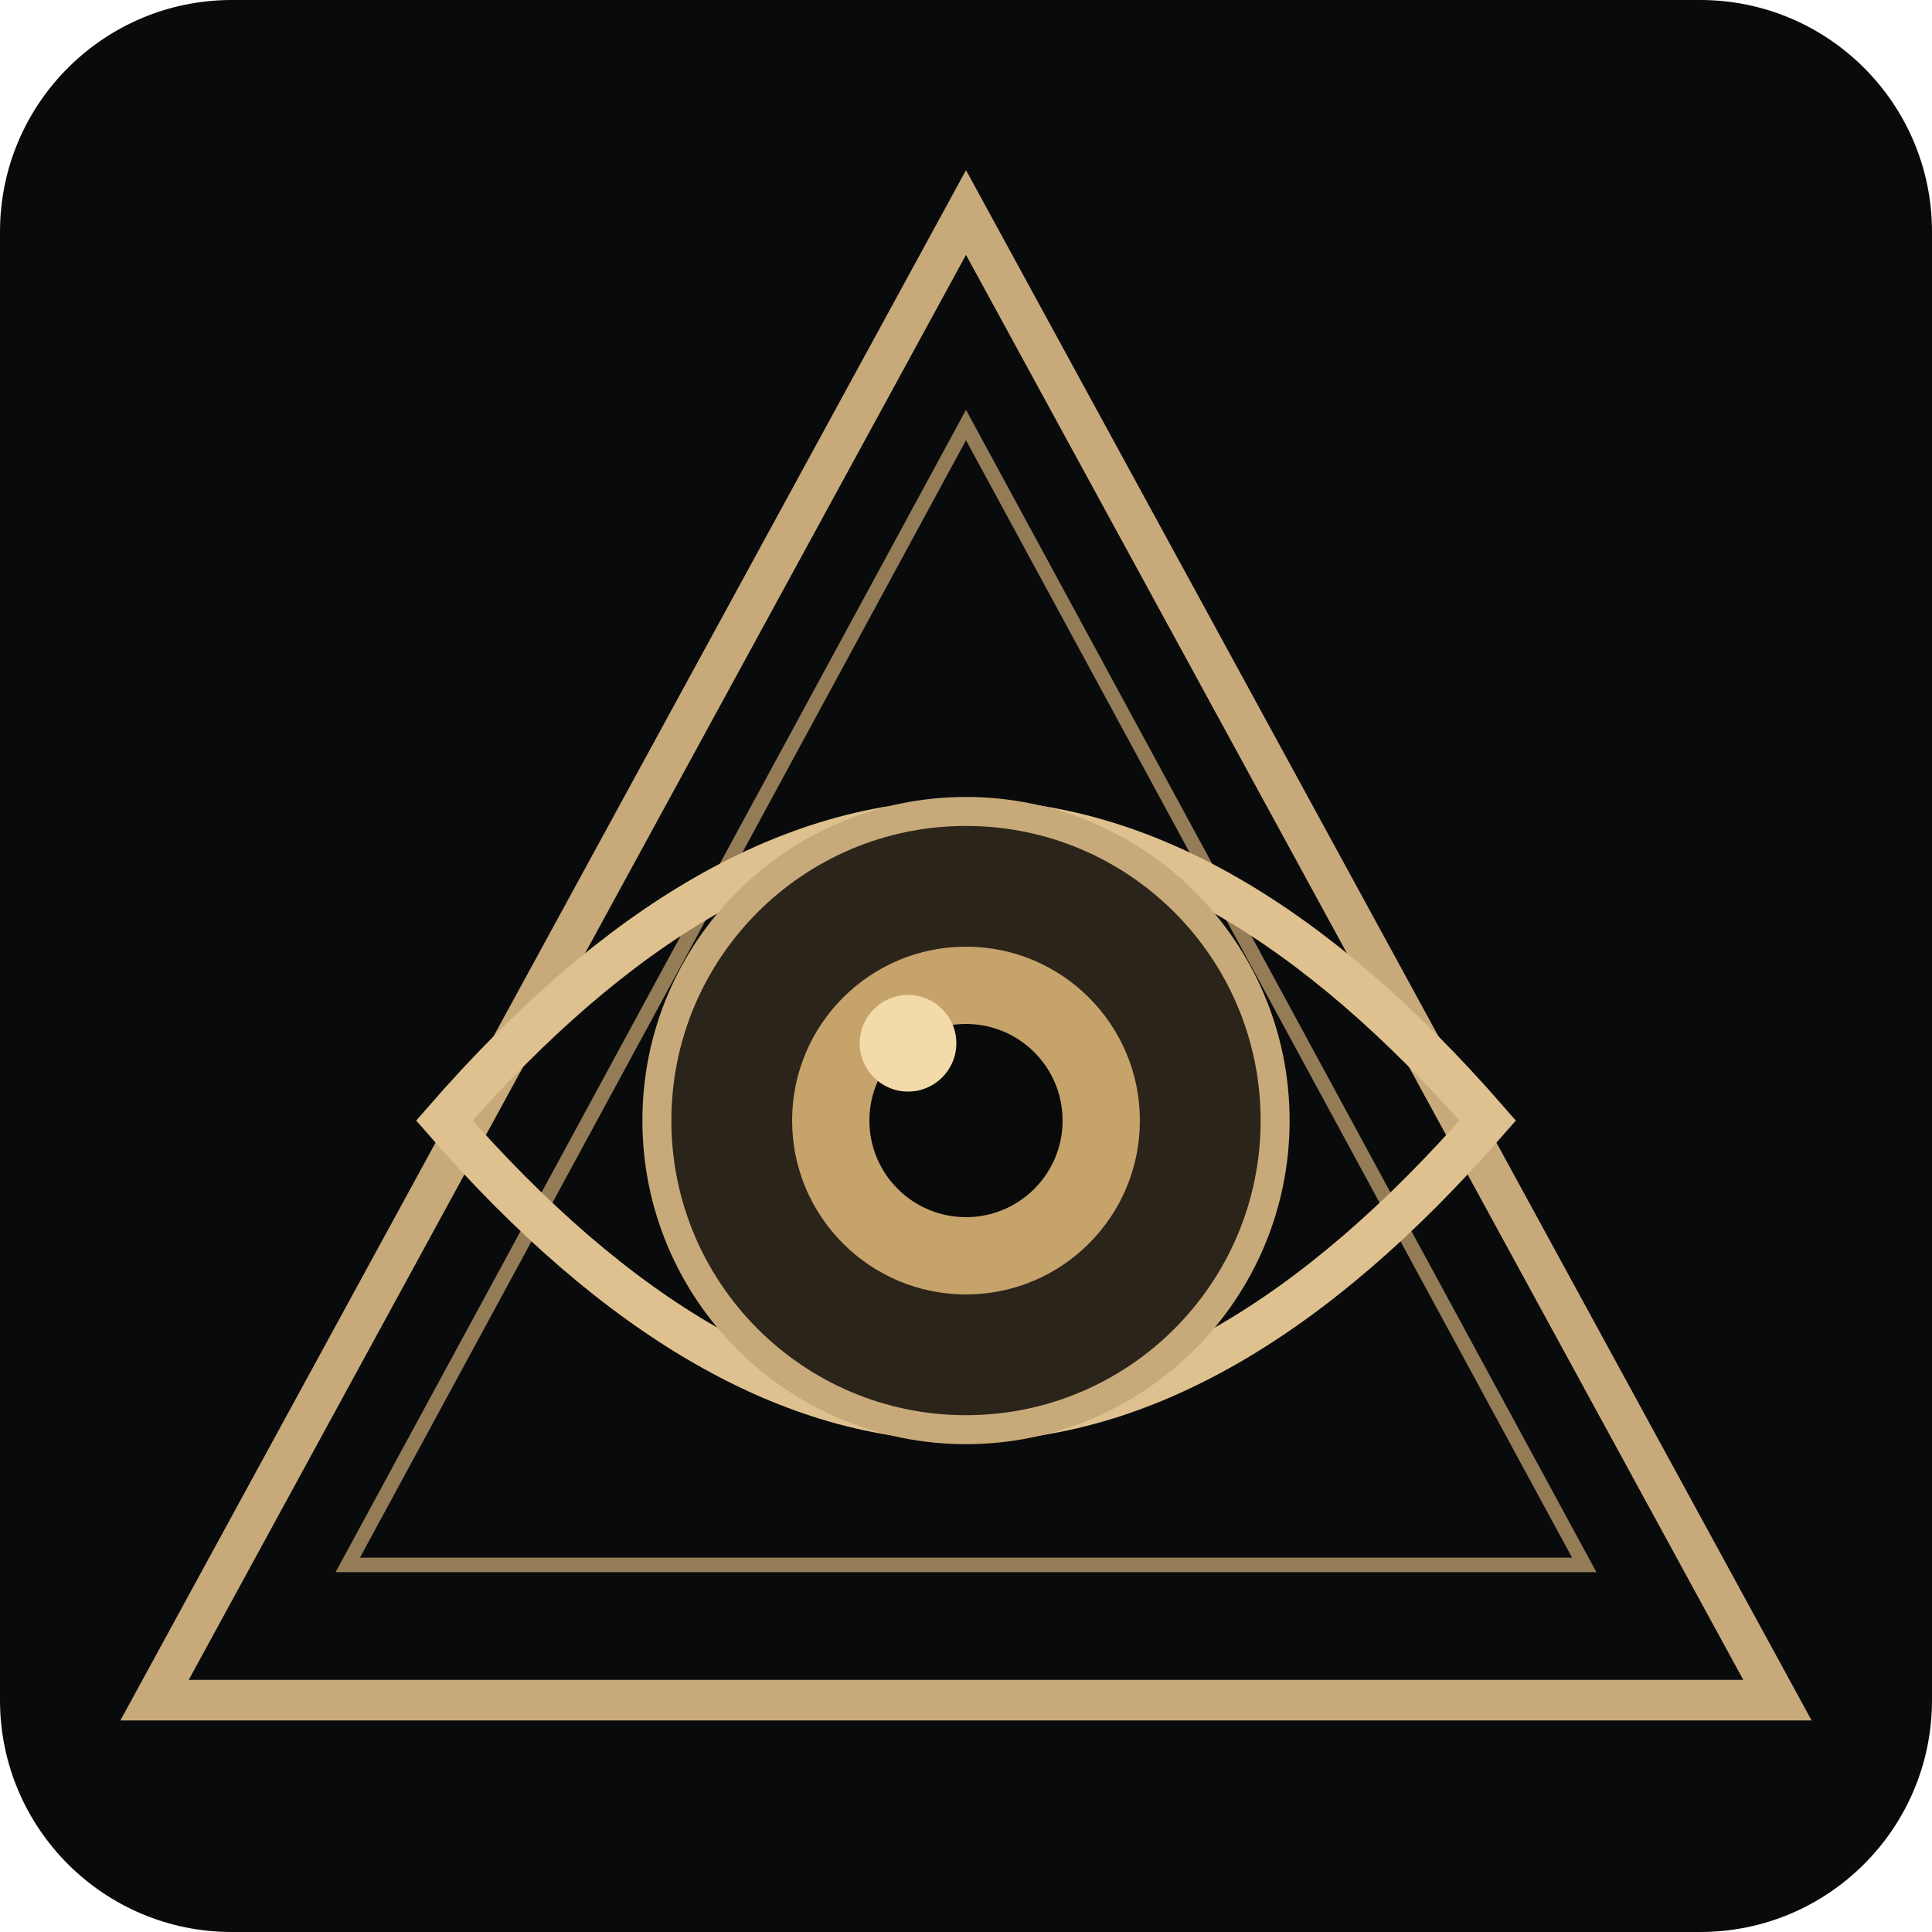
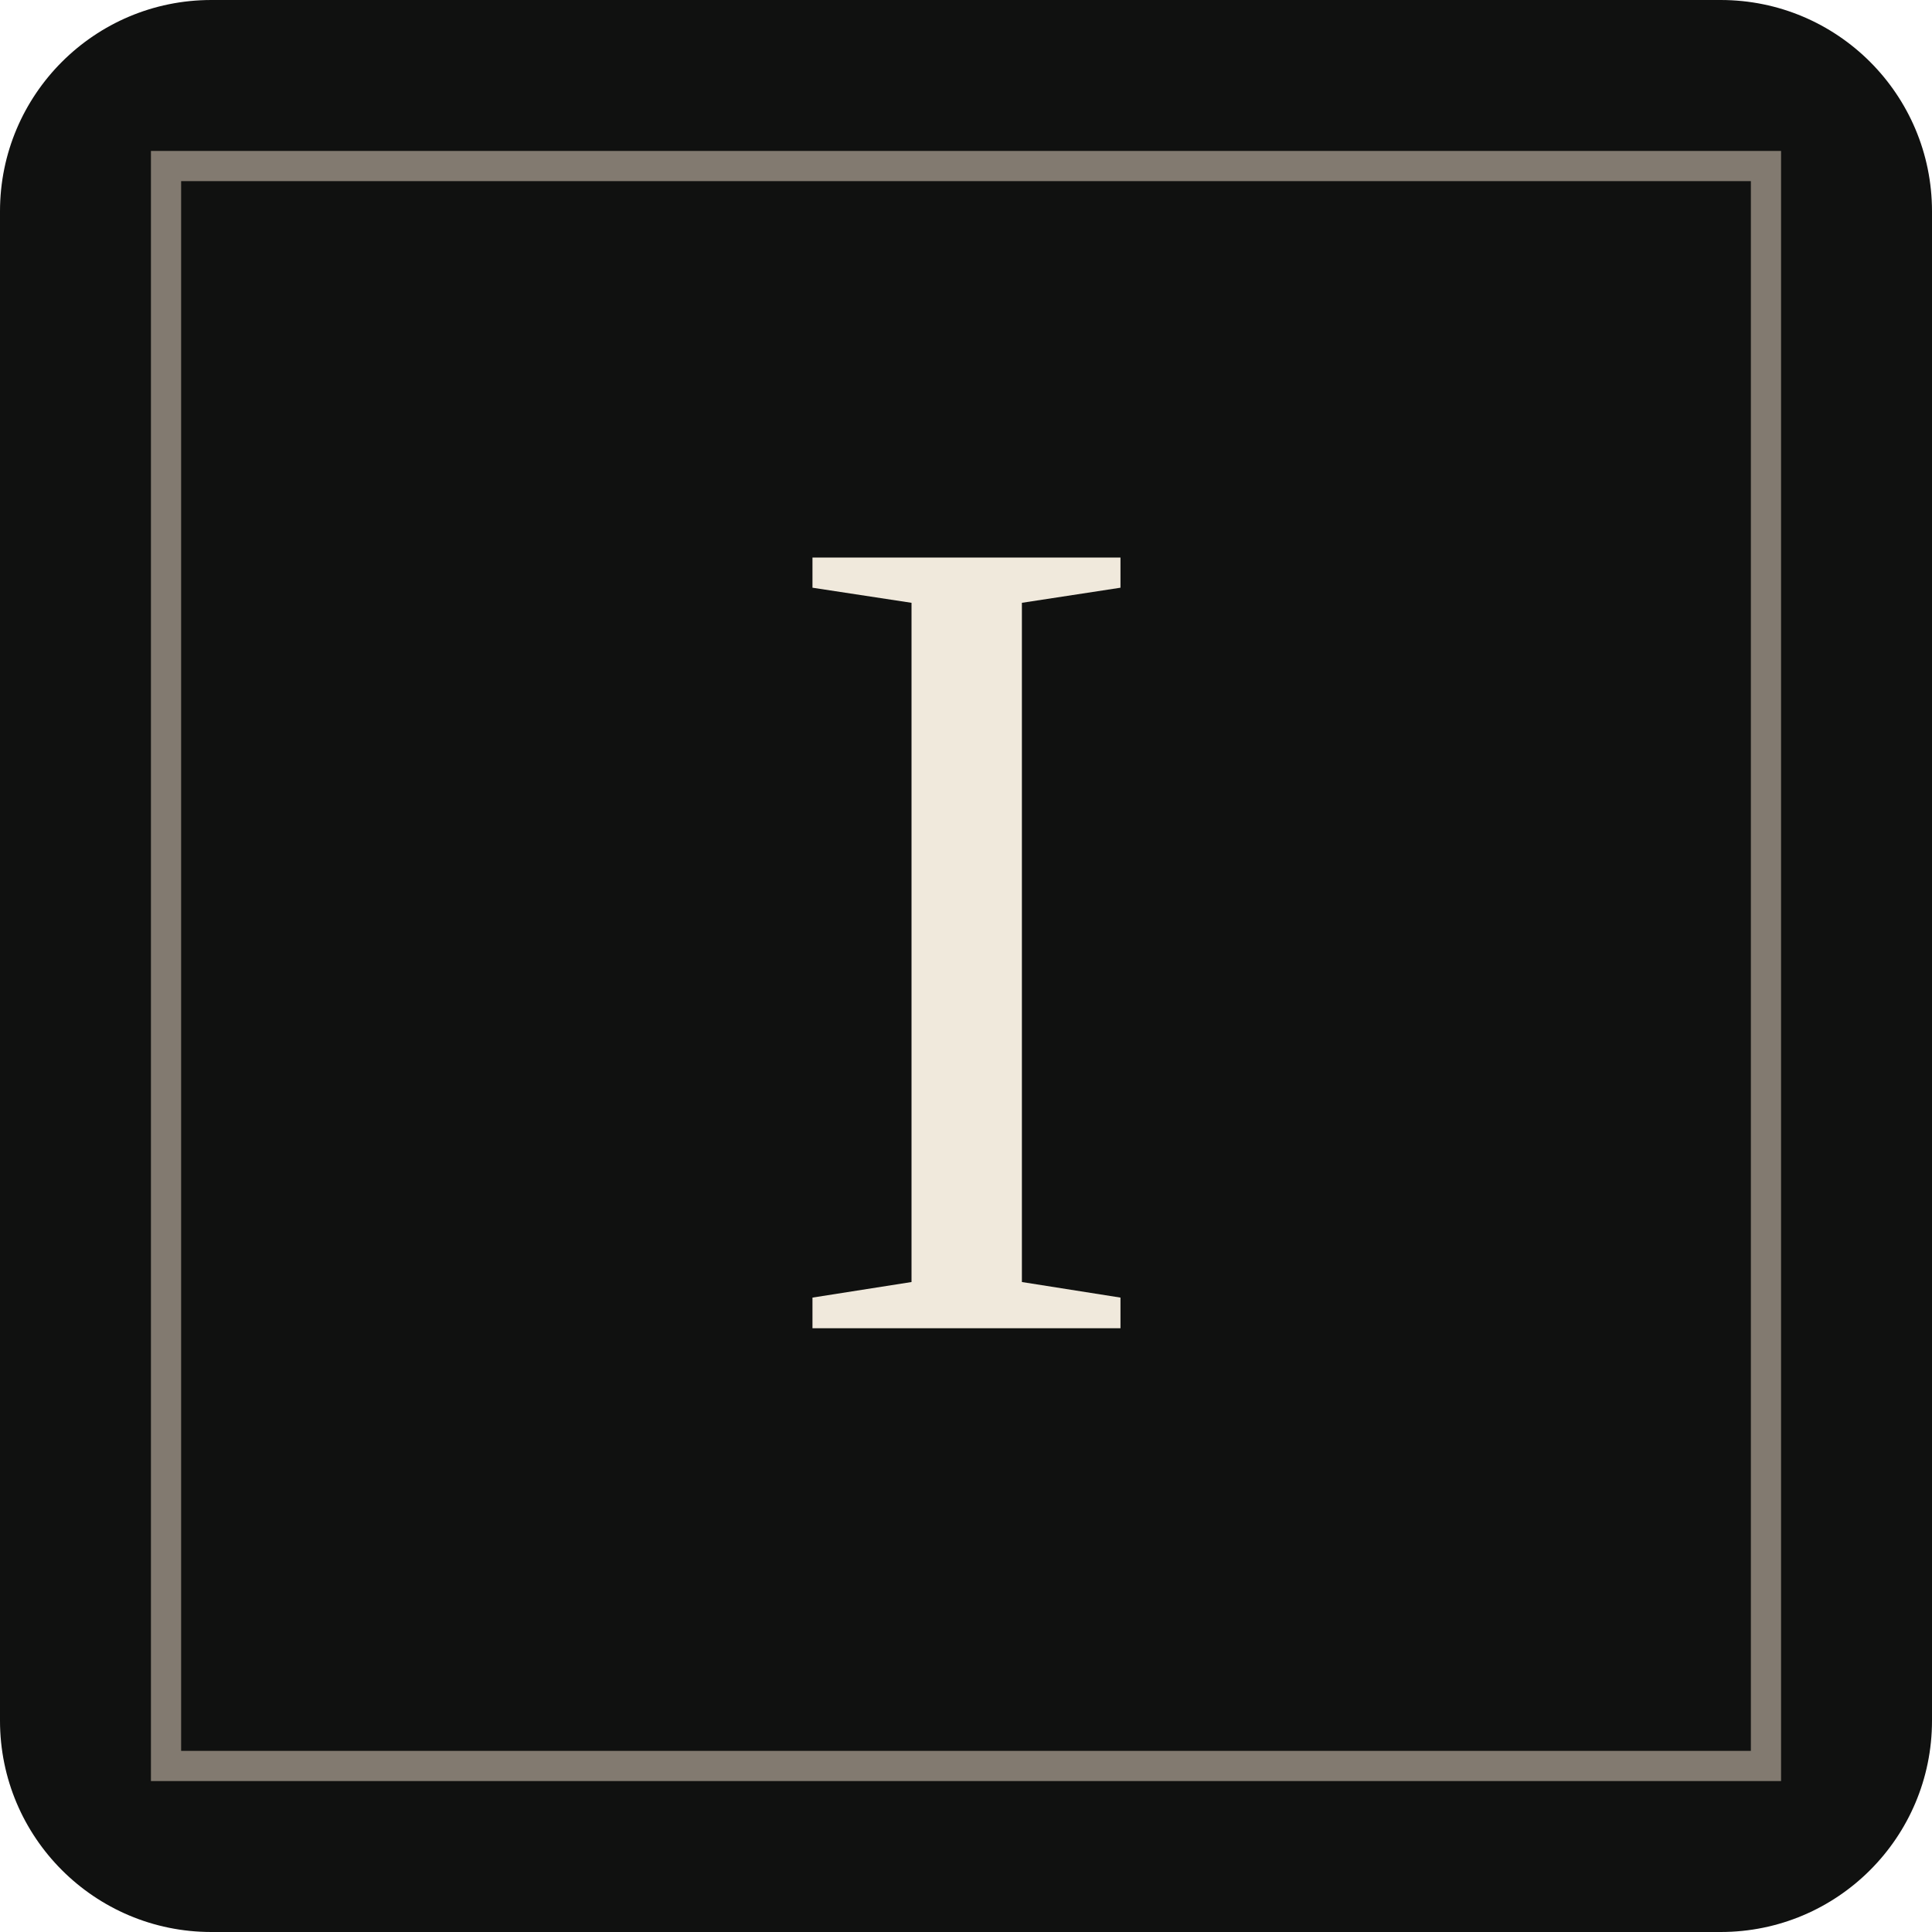
- <svg xmlns="http://www.w3.org/2000/svg" viewBox="0 0 100 100">
-   <rect width="100" height="100" rx="12" fill="#090a0b" />
-   <path d="M50 11 92 88H8L50 11Z" stroke="#c8aa7a" fill="none" stroke-width="2.1" />
-   <path d="M50 22 82 81H18L50 22Z" stroke="#947c57" fill="none" stroke-width=".75" />
-   <path d="M23 58Q50 27 77 58Q50 89 23 58Z" stroke="#dec18e" stroke-width="2.2" fill="none" />
-   <circle cx="50" cy="58" r="16" stroke="#c8aa7a" stroke-width="1.5" fill="#2b241a" />
-   <circle cx="50" cy="58" r="9" fill="#c7a36c" />
-   <circle cx="50" cy="58" r="5" fill="#080909" />
-   <circle cx="47" cy="54" r="2.5" fill="#f3dba9" />
+ <svg xmlns="http://www.w3.org/2000/svg" viewBox="0 0 64 64">
+   <rect width="64" height="64" rx="7" fill="#101110" />
+   <rect x="5.5" y="5.5" width="53" height="53" fill="none" stroke="#b2a799" stroke-opacity=".7" />
+   <text x="32" y="44" font-size="39" font-family="Georgia,Times New Roman,serif" text-anchor="middle" fill="#f0e9dc">I</text>
</svg>
